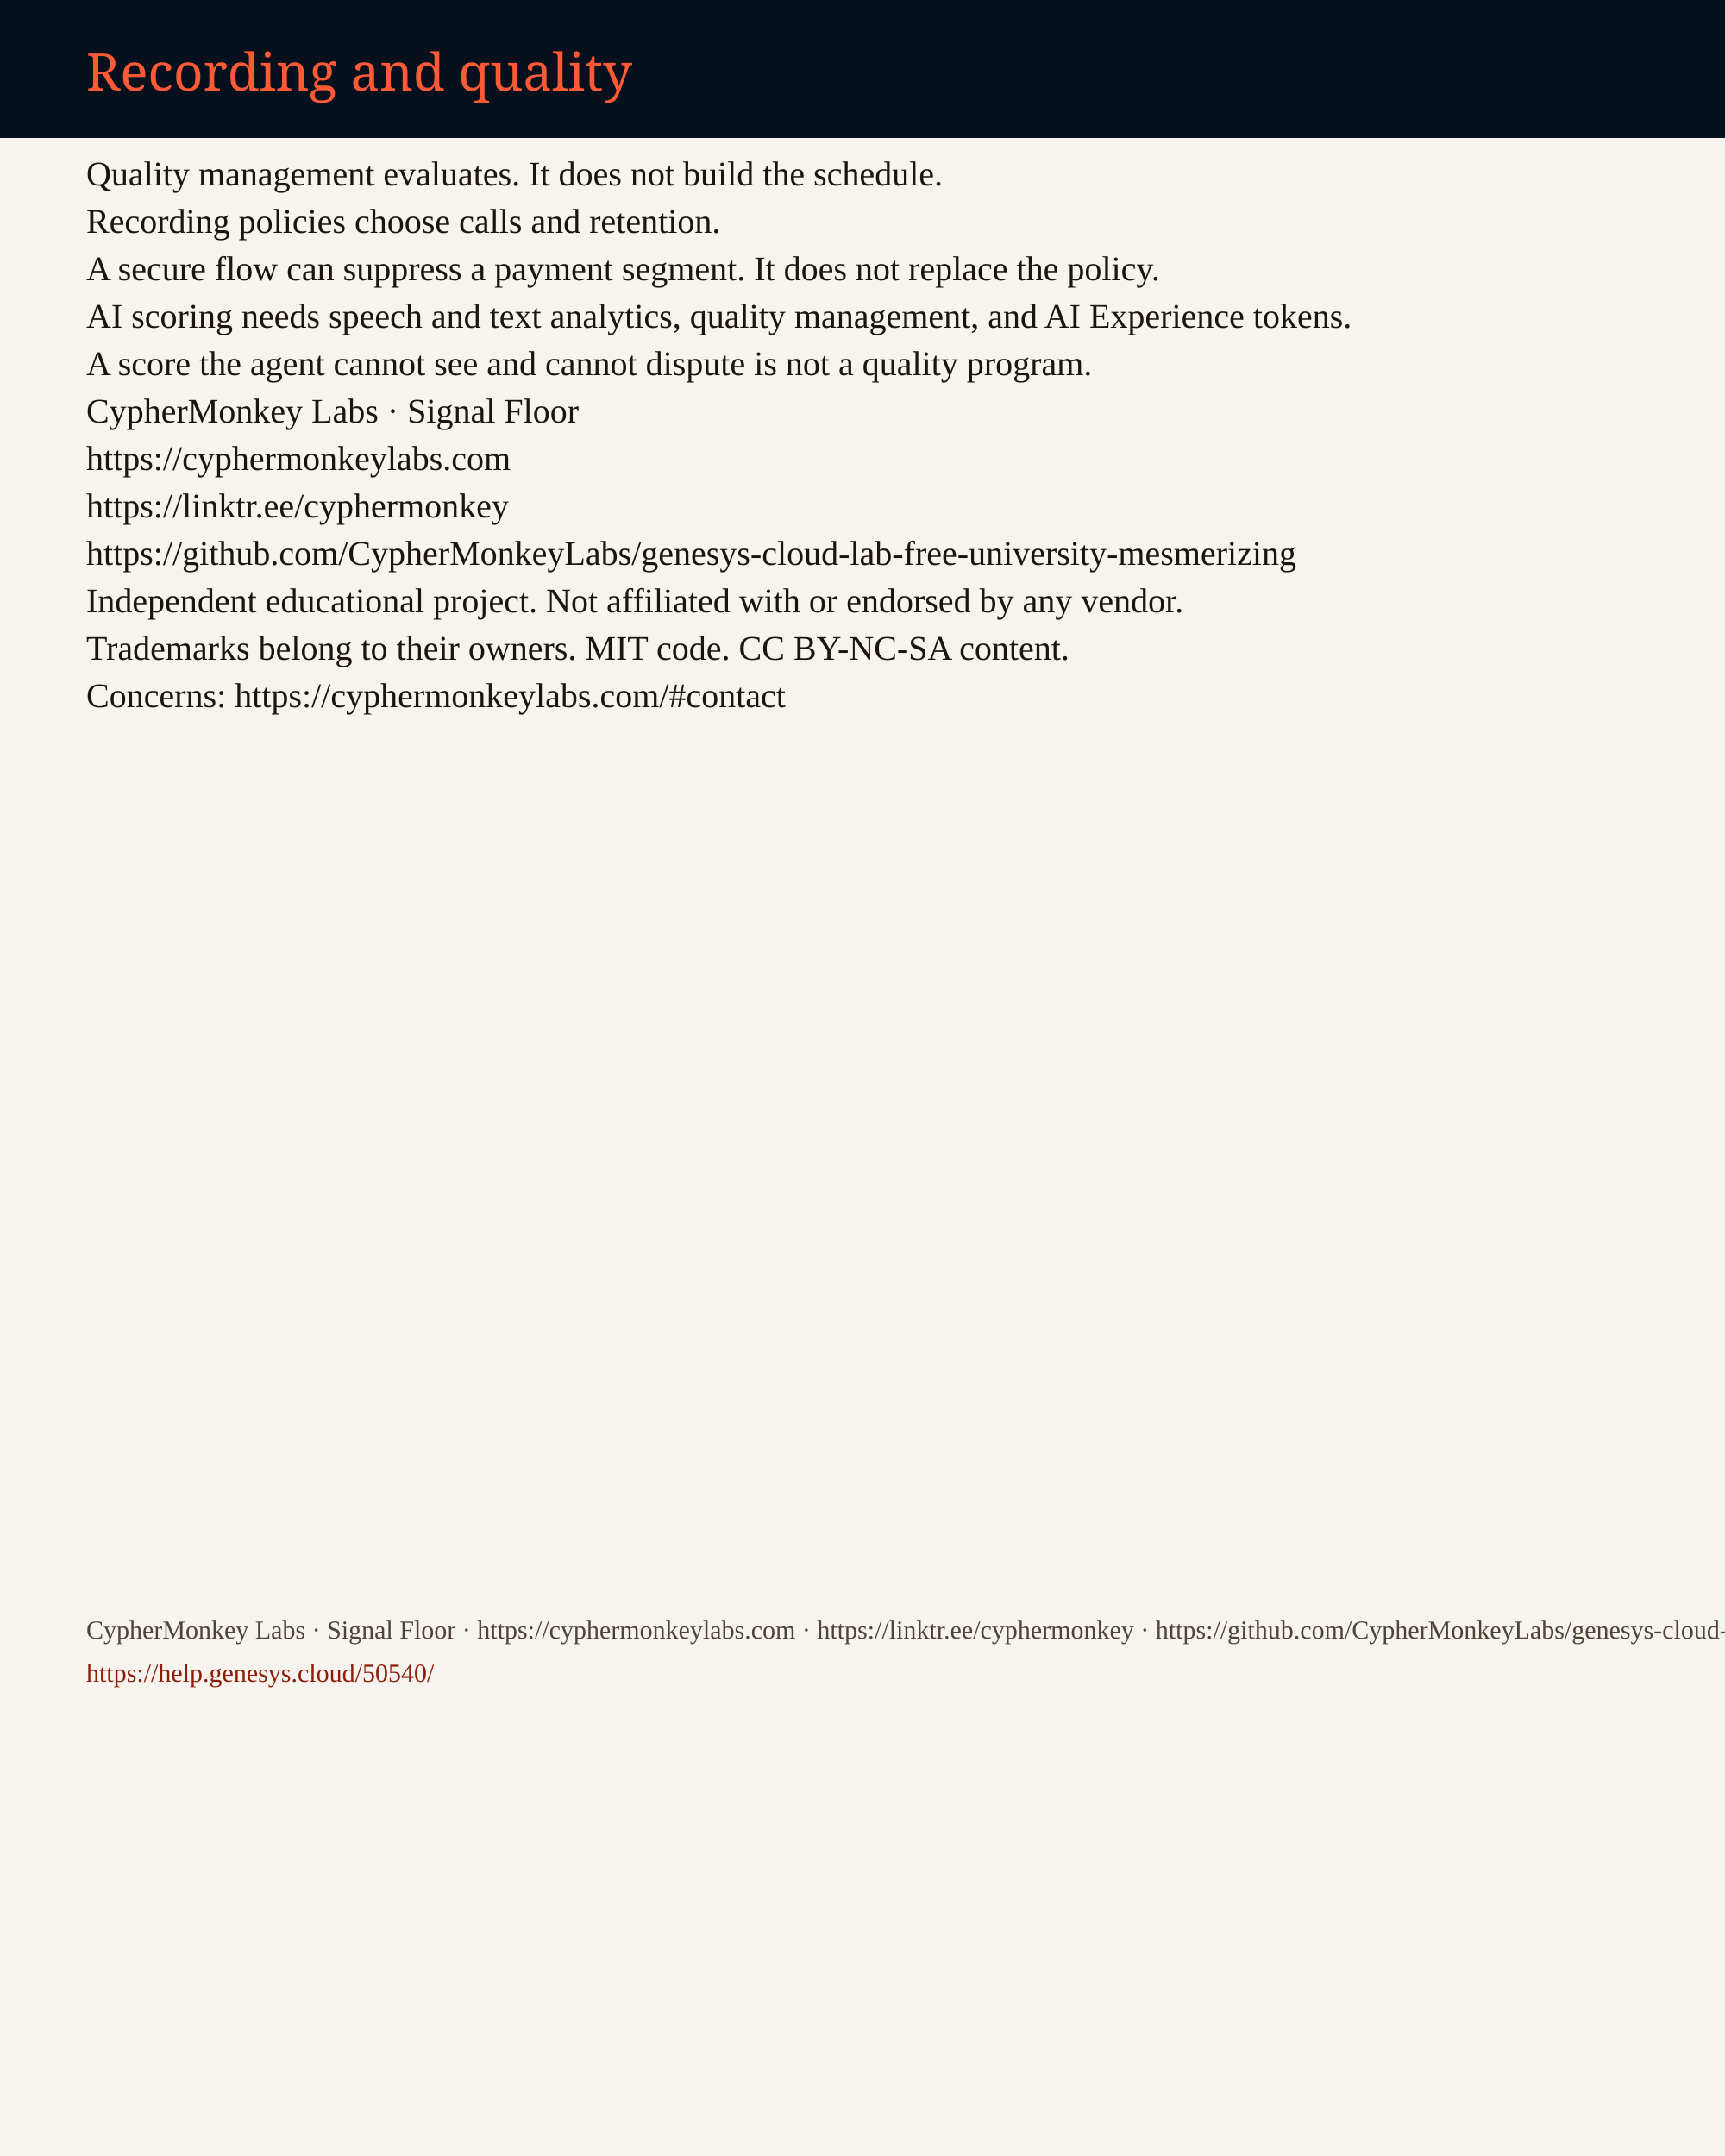
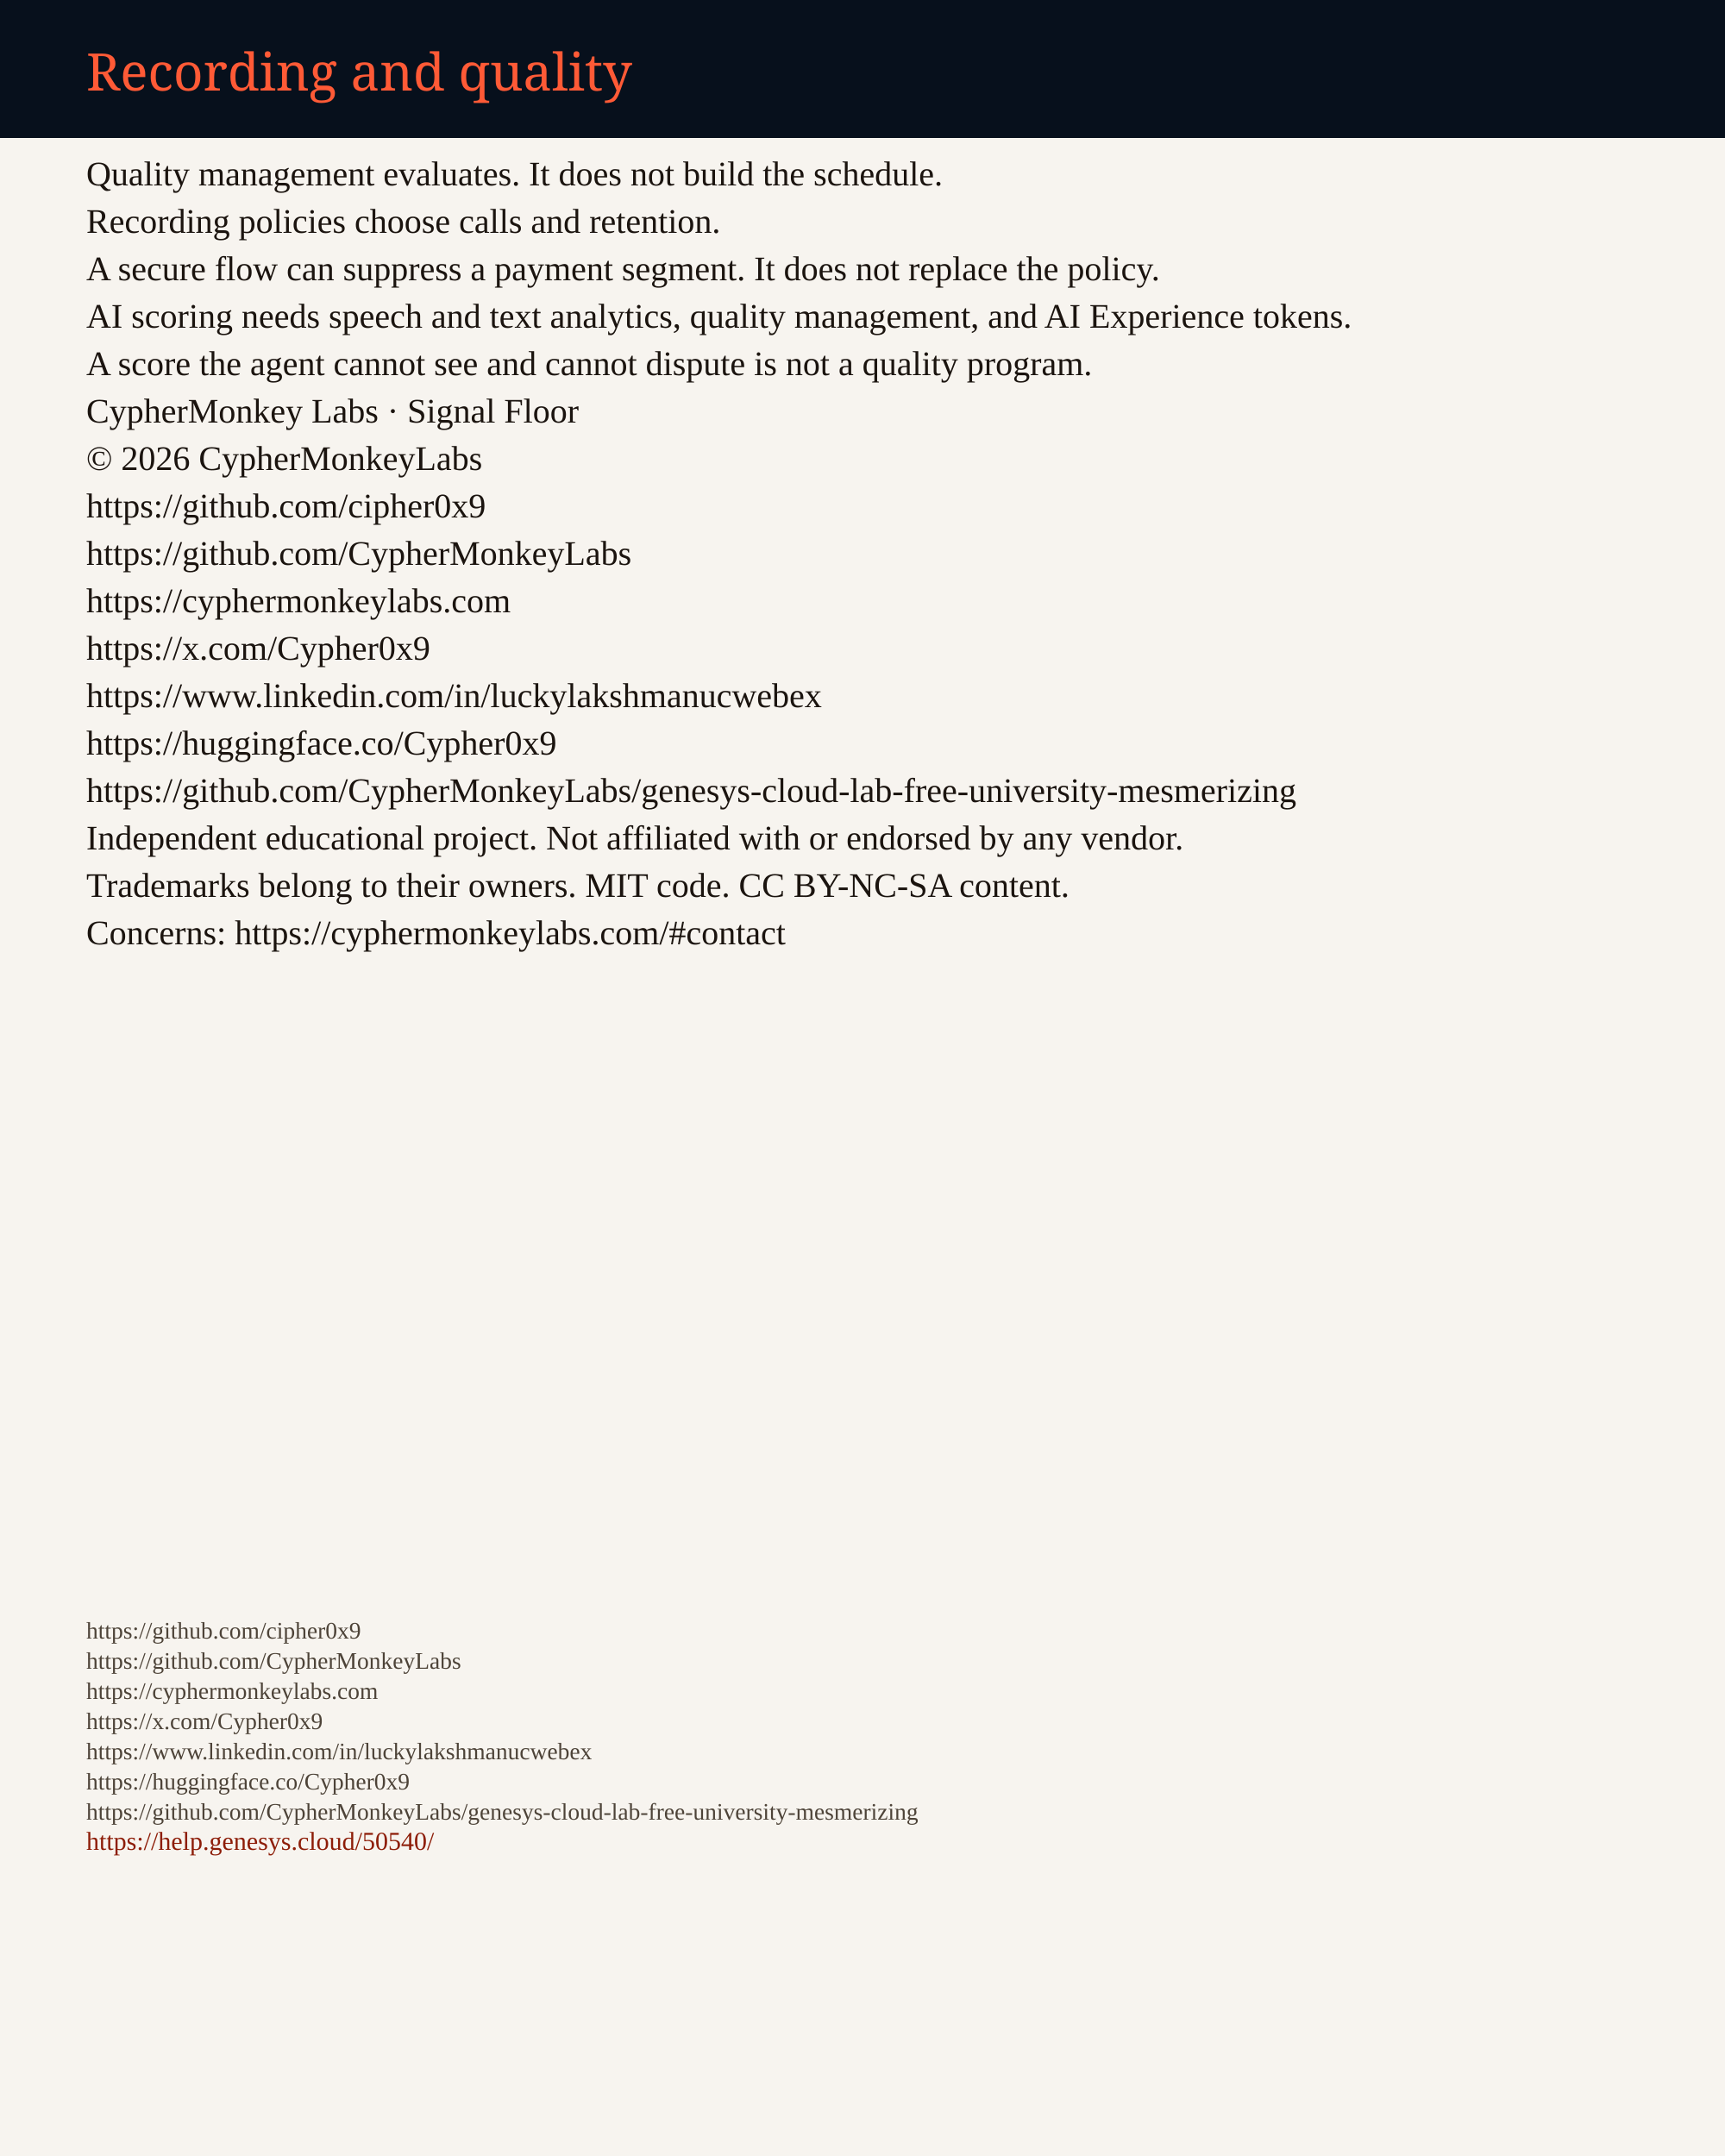
<svg xmlns="http://www.w3.org/2000/svg" width="800" height="1000" viewBox="0 0 800 1000">
  <rect width="800" height="1000" fill="#f7f4ef" />
  <rect width="800" height="64" fill="#07101c" />
  <text x="40" y="42" fill="#ff5a36" font-size="24" font-family="Georgia, serif">Recording and quality</text>
  <text x="40" y="86" font-size="16" fill="#1b140f">Quality management evaluates. It does not build the schedule.</text>
  <text x="40" y="108" font-size="16" fill="#1b140f">Recording policies choose calls and retention.</text>
  <text x="40" y="130" font-size="16" fill="#1b140f">A secure flow can suppress a payment segment. It does not replace the policy.</text>
  <text x="40" y="152" font-size="16" fill="#1b140f">AI scoring needs speech and text analytics, quality management, and AI Experience tokens.</text>
  <text x="40" y="174" font-size="16" fill="#1b140f">A score the agent cannot see and cannot dispute is not a quality program.</text>
  <text x="40" y="196" font-size="16" fill="#1b140f">CypherMonkey Labs · Signal Floor</text>
-   <text x="40" y="218" font-size="16" fill="#1b140f">https://cyphermonkeylabs.com</text>
-   <text x="40" y="240" font-size="16" fill="#1b140f">https://linktr.ee/cyphermonkey</text>
-   <text x="40" y="262" font-size="16" fill="#1b140f">https://github.com/CypherMonkeyLabs/genesys-cloud-lab-free-university-mesmerizing</text>
-   <text x="40" y="284" font-size="16" fill="#1b140f">Independent educational project. Not affiliated with or endorsed by any vendor.</text>
-   <text x="40" y="306" font-size="16" fill="#1b140f">Trademarks belong to their owners. MIT code. CC BY-NC-SA content.</text>
-   <text x="40" y="328" font-size="16" fill="#1b140f">Concerns: https://cyphermonkeylabs.com/#contact</text>
-   <text x="40" y="760" font-size="12" fill="#4d4338">CypherMonkey Labs · Signal Floor · https://cyphermonkeylabs.com · https://linktr.ee/cyphermonkey · https://github.com/CypherMonkeyLabs/genesys-cloud-lab-free-university-mesmerizing</text>
-   <text x="40" y="780" font-size="12" fill="#8d1d08">https://help.genesys.cloud/50540/</text>
+   <text x="40" y="218" font-size="16" fill="#1b140f">© 2026 CypherMonkeyLabs</text>
+   <text x="40" y="240" font-size="16" fill="#1b140f">https://github.com/cipher0x9</text>
+   <text x="40" y="262" font-size="16" fill="#1b140f">https://github.com/CypherMonkeyLabs</text>
+   <text x="40" y="284" font-size="16" fill="#1b140f">https://cyphermonkeylabs.com</text>
+   <text x="40" y="306" font-size="16" fill="#1b140f">https://x.com/Cypher0x9</text>
+   <text x="40" y="328" font-size="16" fill="#1b140f">https://www.linkedin.com/in/luckylakshmanucwebex</text>
+   <text x="40" y="350" font-size="16" fill="#1b140f">https://huggingface.co/Cypher0x9</text>
+   <text x="40" y="372" font-size="16" fill="#1b140f">https://github.com/CypherMonkeyLabs/genesys-cloud-lab-free-university-mesmerizing</text>
+   <text x="40" y="394" font-size="16" fill="#1b140f">Independent educational project. Not affiliated with or endorsed by any vendor.</text>
+   <text x="40" y="416" font-size="16" fill="#1b140f">Trademarks belong to their owners. MIT code. CC BY-NC-SA content.</text>
+   <text x="40" y="438" font-size="16" fill="#1b140f">Concerns: https://cyphermonkeylabs.com/#contact</text>
+   <text x="40" y="760" font-size="11" fill="#4d4338">https://github.com/cipher0x9</text>
+   <text x="40" y="774" font-size="11" fill="#4d4338">https://github.com/CypherMonkeyLabs</text>
+   <text x="40" y="788" font-size="11" fill="#4d4338">https://cyphermonkeylabs.com</text>
+   <text x="40" y="802" font-size="11" fill="#4d4338">https://x.com/Cypher0x9</text>
+   <text x="40" y="816" font-size="11" fill="#4d4338">https://www.linkedin.com/in/luckylakshmanucwebex</text>
+   <text x="40" y="830" font-size="11" fill="#4d4338">https://huggingface.co/Cypher0x9</text>
+   <text x="40" y="844" font-size="11" fill="#4d4338">https://github.com/CypherMonkeyLabs/genesys-cloud-lab-free-university-mesmerizing</text>
+   <text x="40" y="858" font-size="12" fill="#8d1d08">https://help.genesys.cloud/50540/</text>
</svg>
